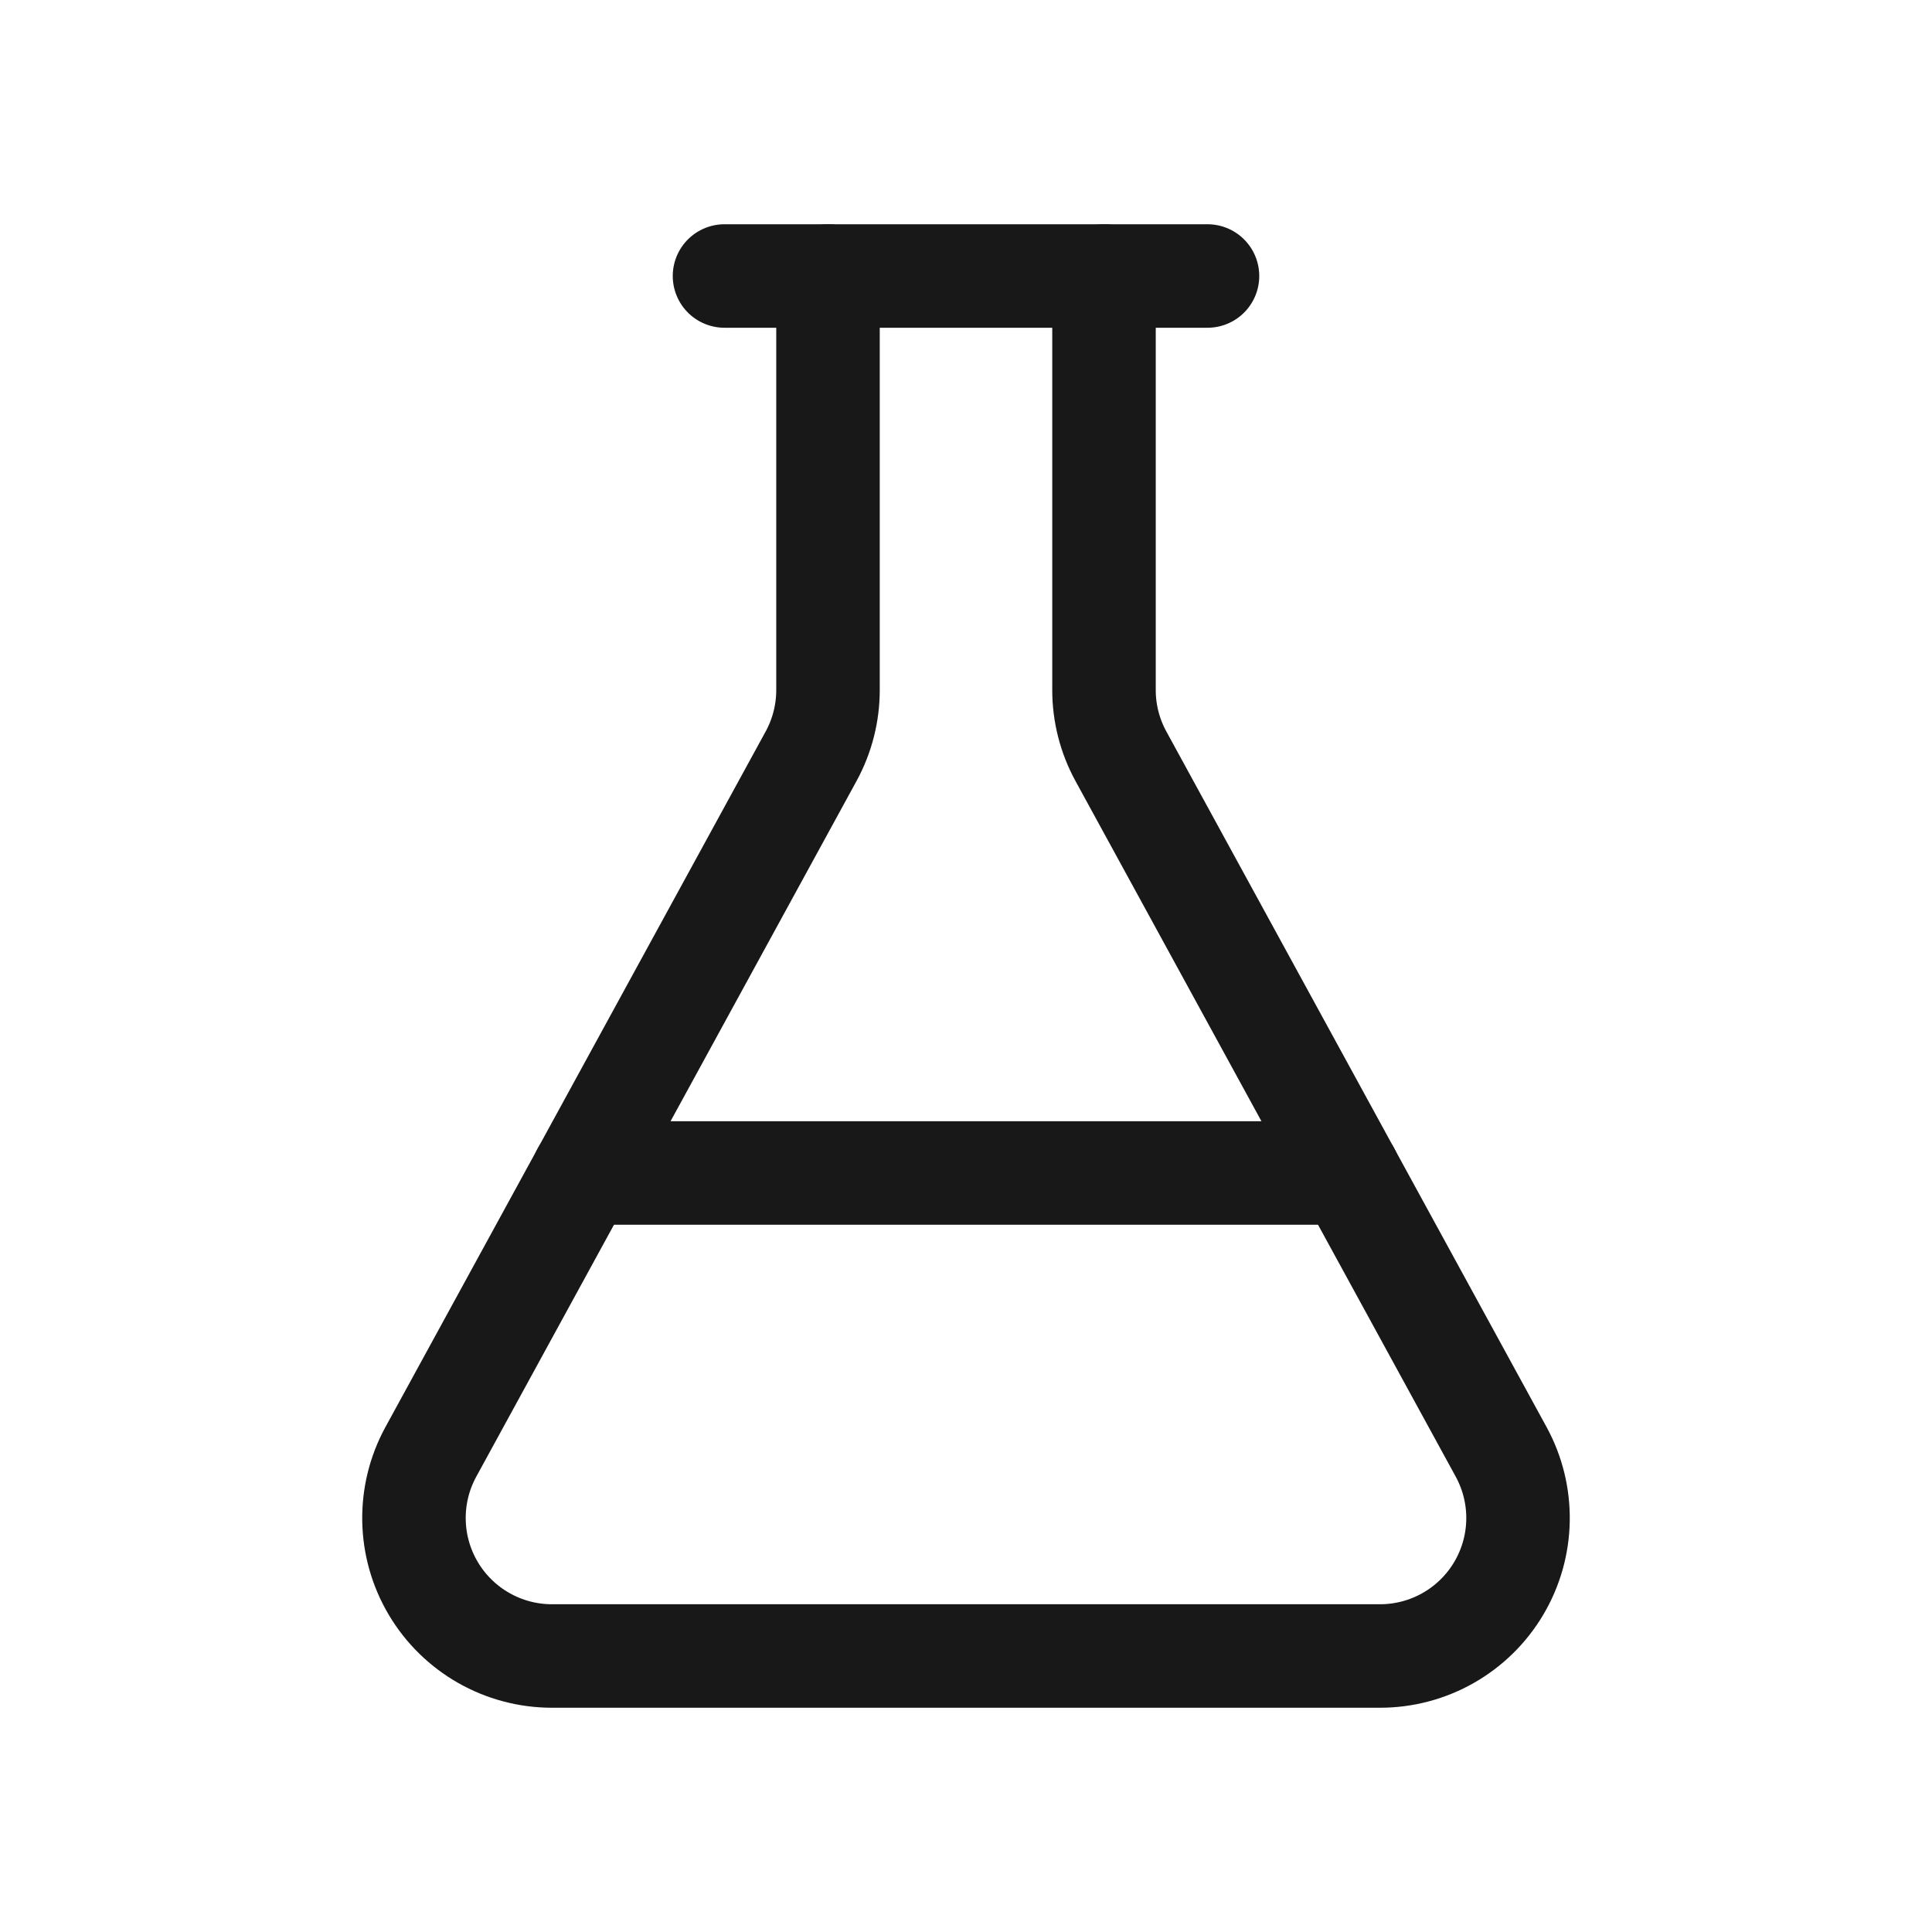
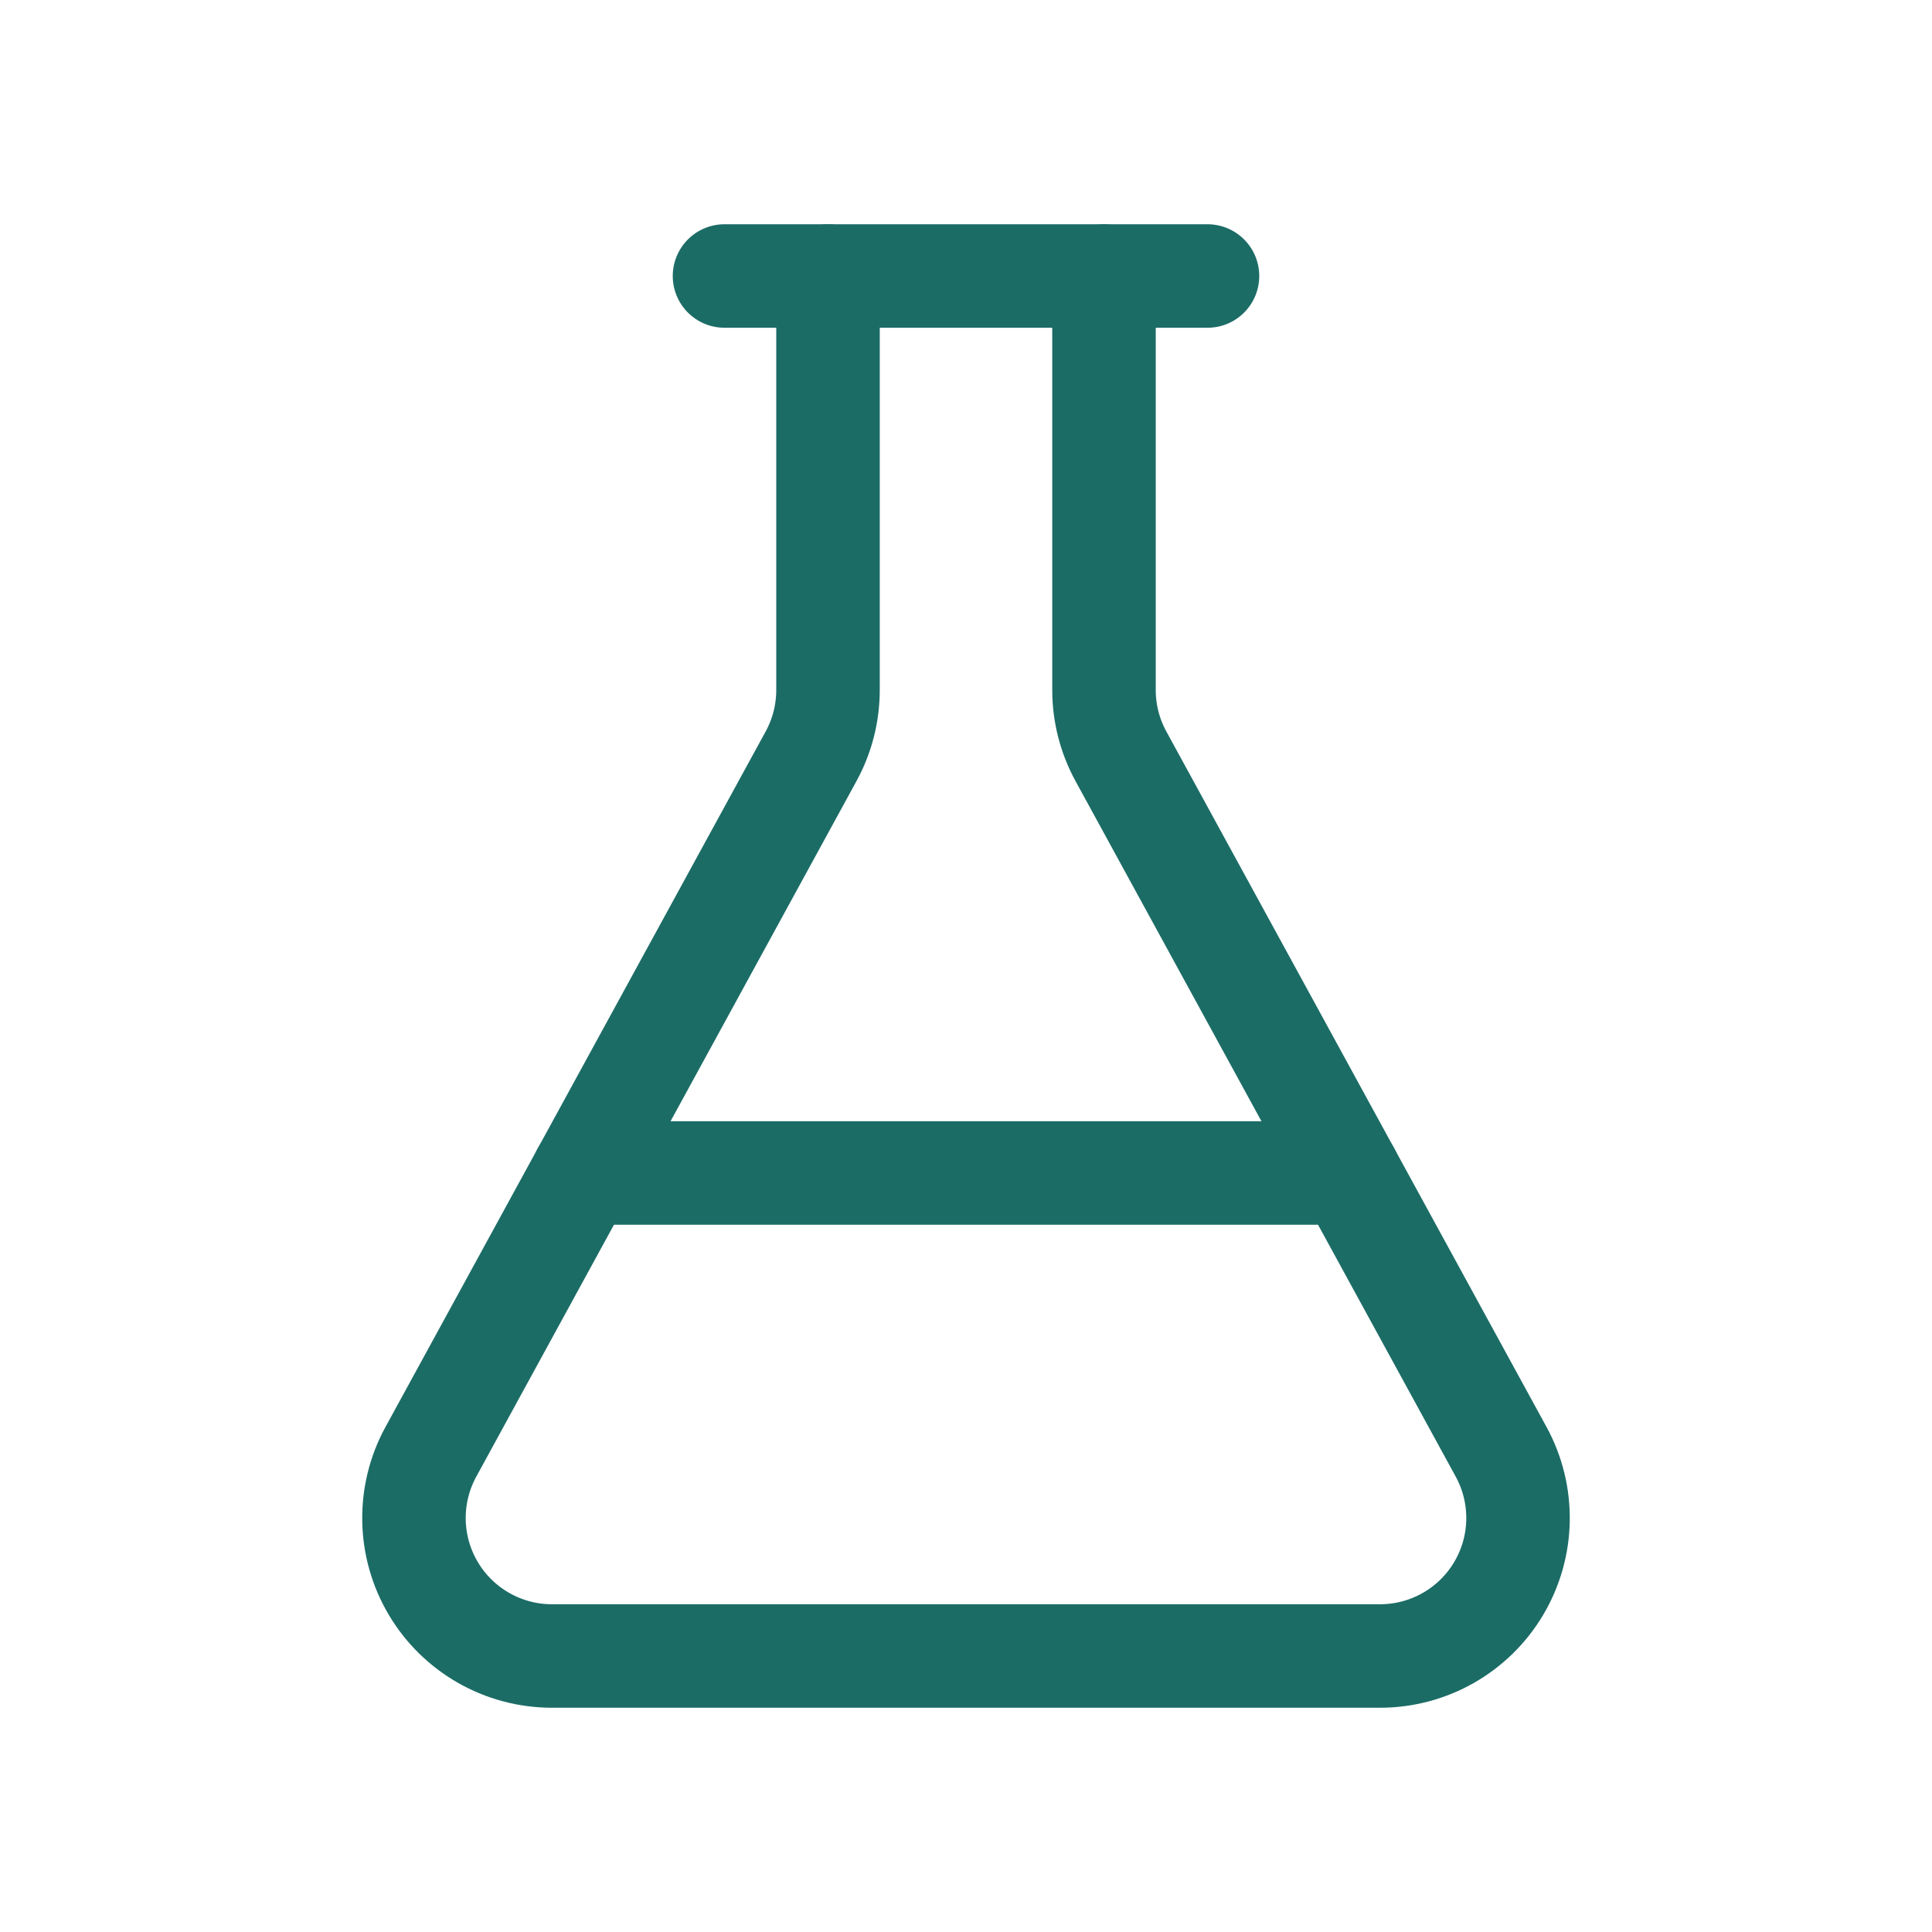
<svg xmlns="http://www.w3.org/2000/svg" width="128" height="128" viewBox="-2 -2 28 28" fill="none" stroke="#181818" stroke-width="1.5" stroke-linecap="round" stroke-linejoin="round">
  <path d="M14 2v6a2 2 0 0 0 .245.96l5.51 10.08A2 2 0 0 1 18 22H6a2 2 0 0 1-1.755-2.96l5.51-10.08A2 2 0 0 0 10 8V2" />
  <path d="M6.453 15h11.094" />
  <path d="M8.5 2h7" />
  <style>
+         svg { stroke: #1c6c66; }
        /* @media (prefers-color-scheme) not supported in embedded SVGs in Safari. */
    </style>
</svg>
